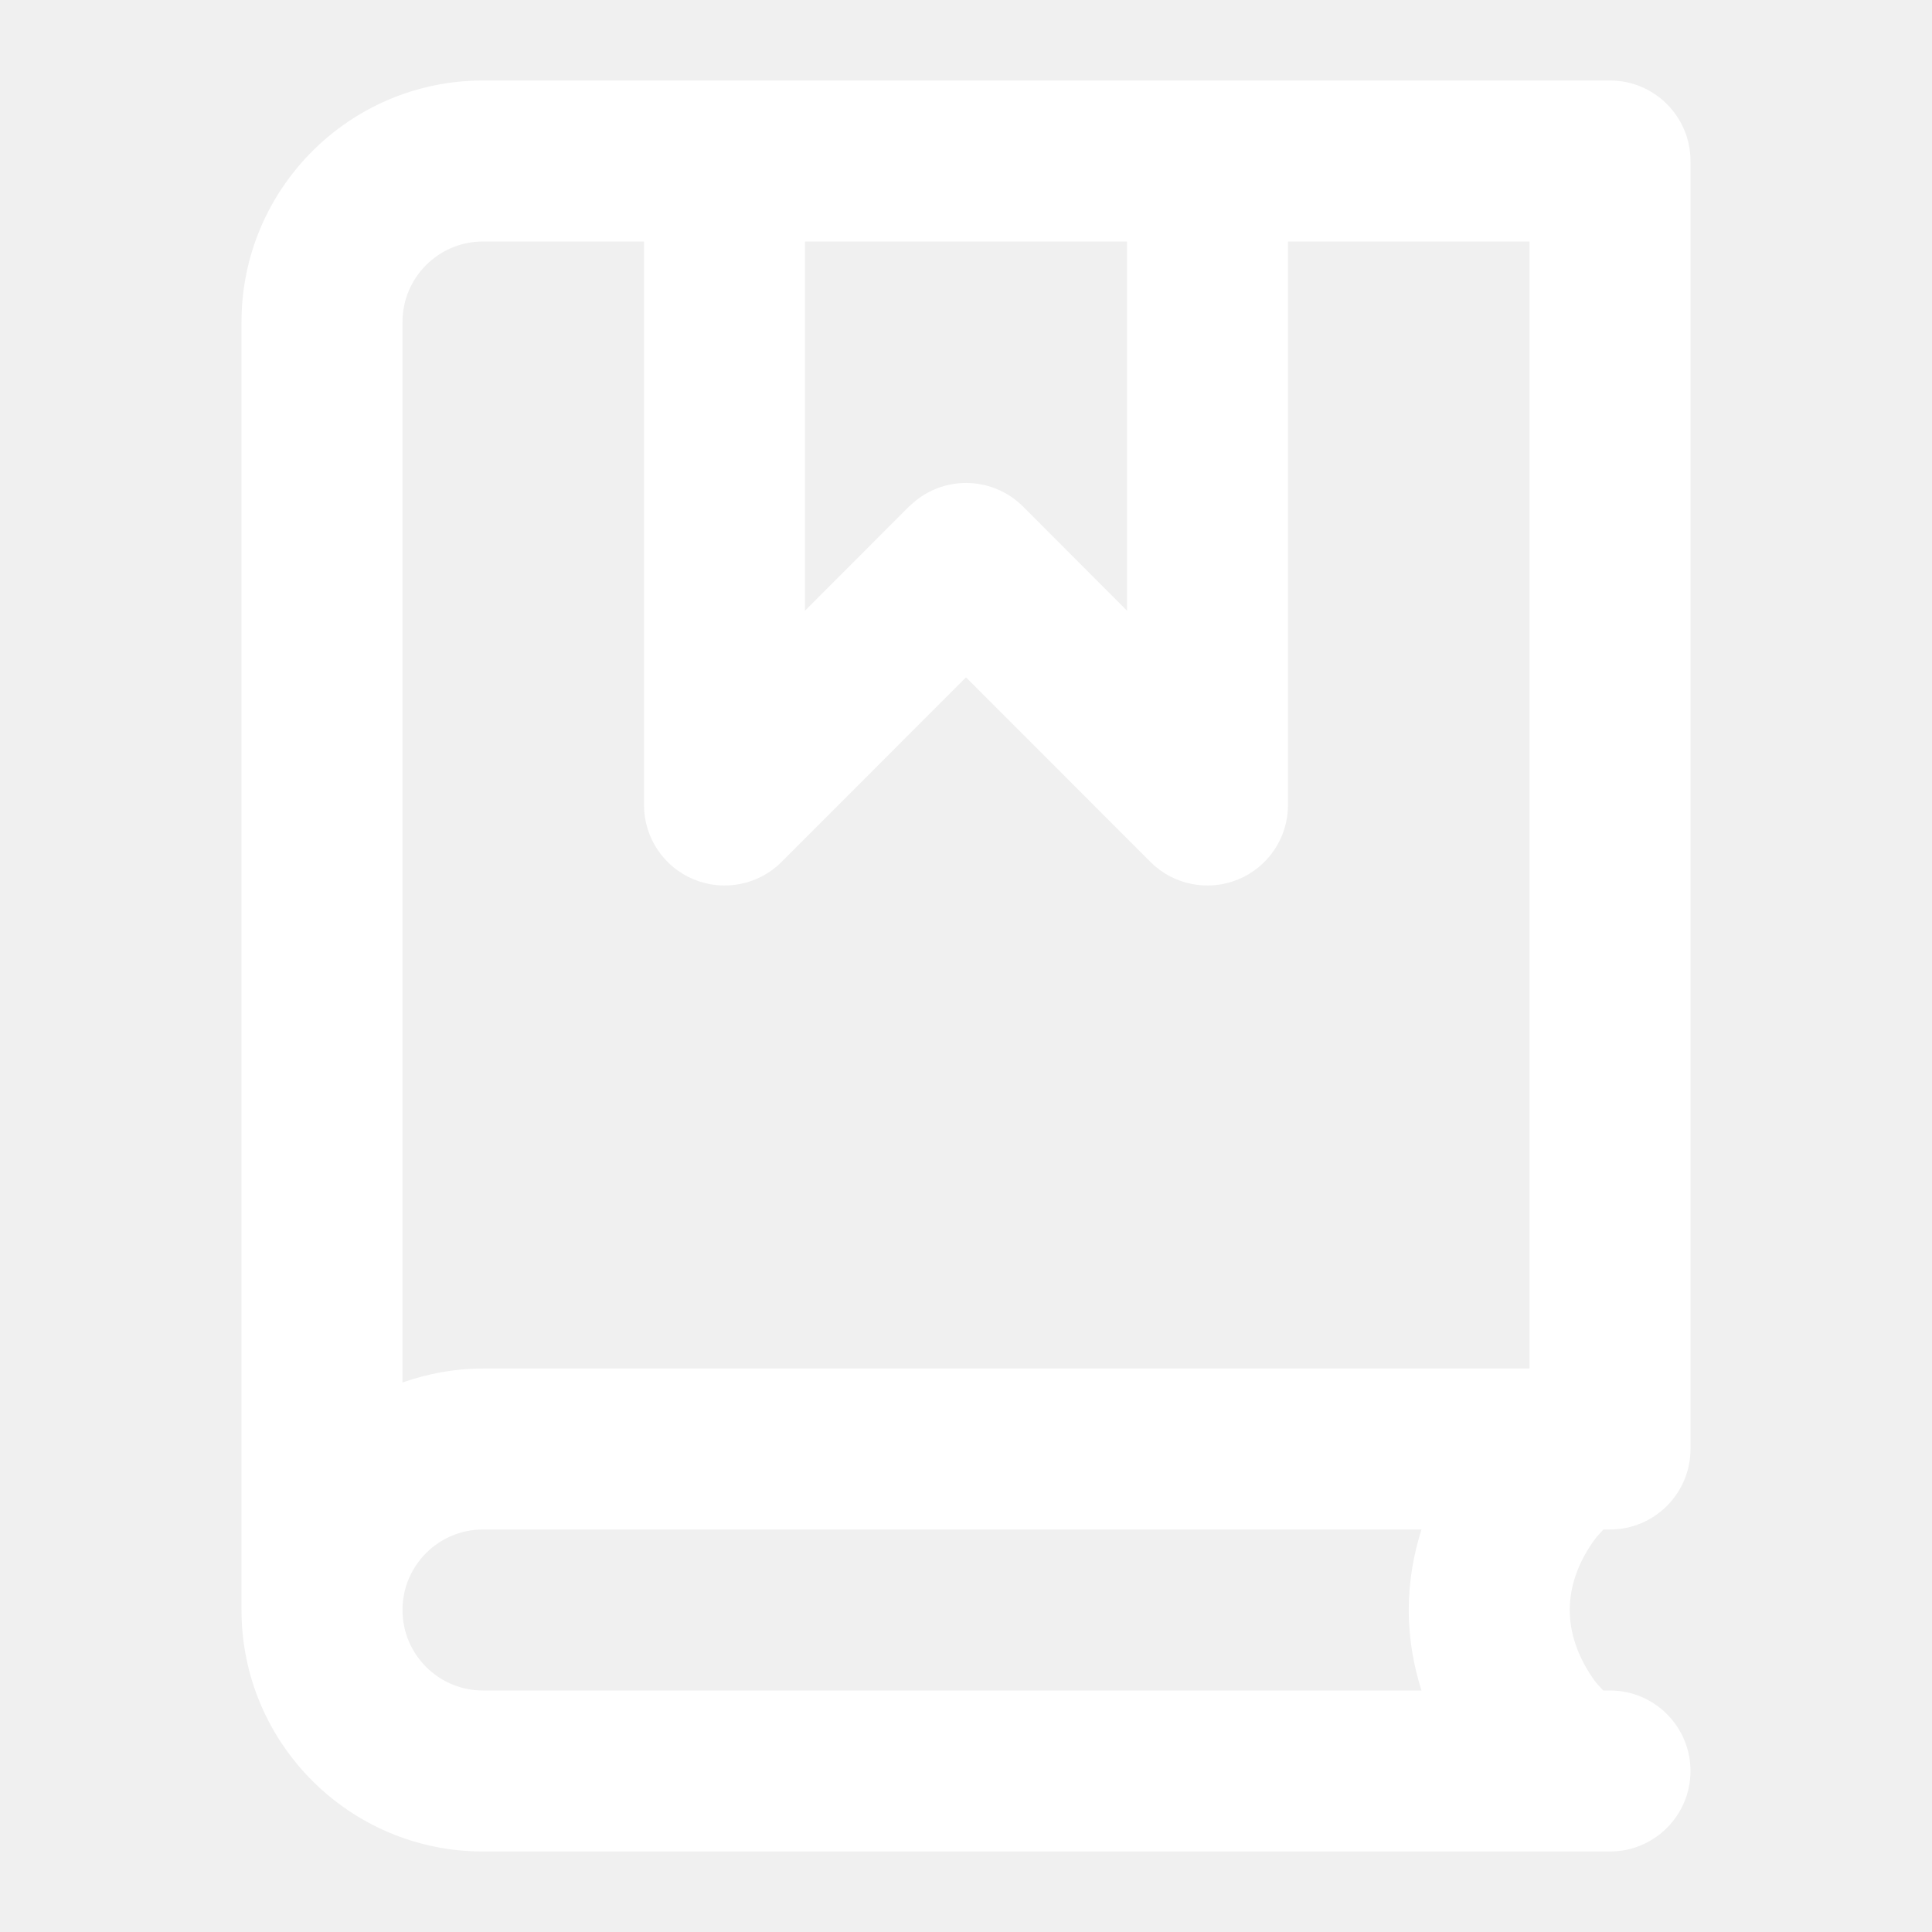
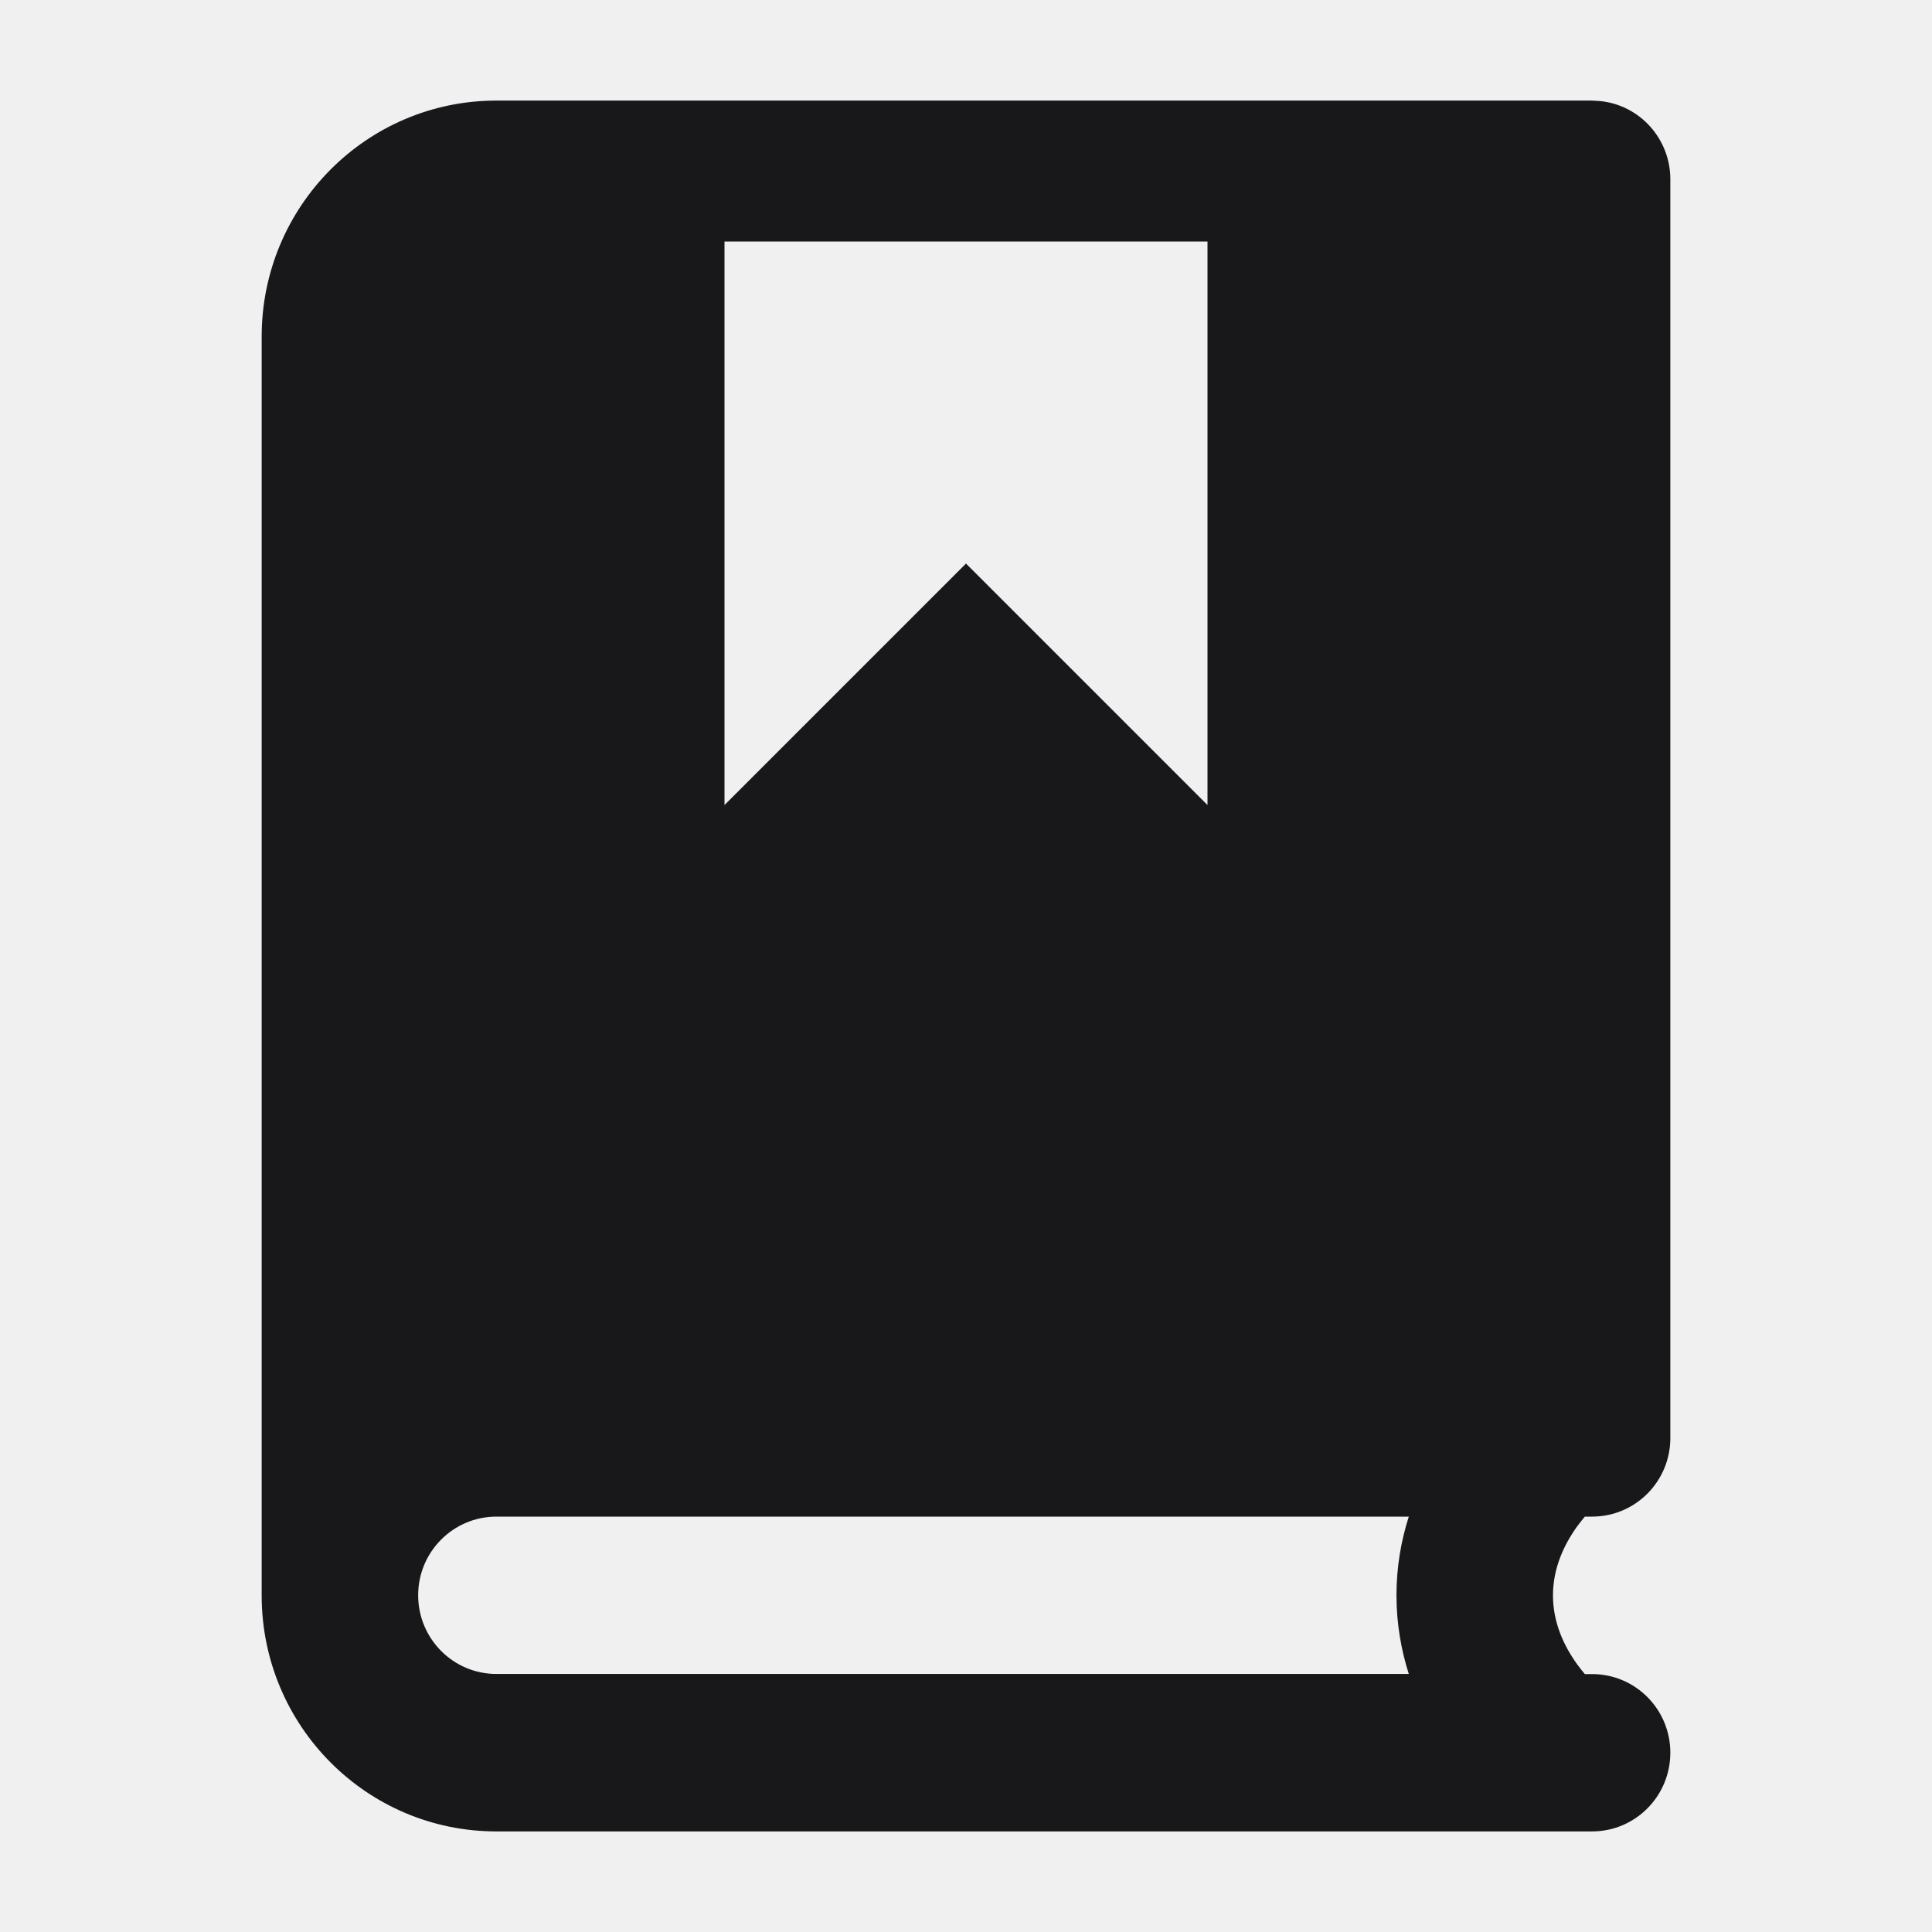
- <svg xmlns="http://www.w3.org/2000/svg" width="12" height="12" viewBox="0 0 12 12" fill="none">
-   <path d="M10 0.5C10.276 0.5 10.5 0.724 10.5 1V9C10.5 9.276 10.276 9.5 10 9.5H9.959C9.943 9.519 9.922 9.538 9.905 9.562C9.819 9.68 9.75 9.829 9.75 10C9.75 10.171 9.819 10.32 9.905 10.44C9.922 10.463 9.942 10.481 9.958 10.5H10C10.276 10.5 10.5 10.724 10.5 11C10.5 11.276 10.276 11.5 10 11.5H3C2.172 11.5 1.5 10.828 1.5 10V2C1.5 1.172 2.172 0.5 3 0.5H10ZM3 9.5C2.724 9.5 2.5 9.724 2.5 10C2.5 10.276 2.724 10.5 3 10.5H8.829C8.782 10.351 8.75 10.184 8.75 10C8.75 9.816 8.782 9.649 8.829 9.5H3ZM3 1.5C2.724 1.5 2.5 1.724 2.5 2V8.587C2.657 8.532 2.825 8.5 3 8.5H9.5V1.5H8V5C8 5.202 7.878 5.385 7.691 5.462C7.505 5.539 7.289 5.497 7.146 5.354L6 4.207L4.854 5.354C4.711 5.497 4.495 5.539 4.309 5.462C4.122 5.385 4 5.202 4 5V1.5H3ZM5 3.793L5.646 3.146L5.685 3.112C5.881 2.952 6.17 2.963 6.354 3.146L7 3.793V1.5H5V3.793Z" fill="white" />
+ <svg xmlns="http://www.w3.org/2000/svg" width="16" height="16" viewBox="0 0 16 16" fill="none">
+   <path d="M13.252 0.837C13.579 0.87 13.833 1.148 13.833 1.485V11.909C13.833 12.269 13.543 12.56 13.185 12.56H13.125C13.105 12.585 13.083 12.611 13.062 12.64C12.95 12.795 12.861 12.99 12.861 13.212C12.861 13.435 12.95 13.629 13.062 13.784C13.083 13.813 13.105 13.84 13.125 13.864H13.185C13.543 13.864 13.833 14.155 13.833 14.515C13.833 14.875 13.543 15.167 13.185 15.167H4.111C3.037 15.167 2.167 14.292 2.167 13.212V2.788C2.167 1.708 3.037 0.833 4.111 0.833H13.185L13.252 0.837ZM4.111 12.56C3.753 12.56 3.463 12.852 3.463 13.211C3.463 13.571 3.753 13.863 4.111 13.863H11.667C11.605 13.668 11.565 13.451 11.565 13.211C11.565 12.972 11.605 12.754 11.667 12.56H4.111ZM6 2V6.667L8 4.667L10 6.667V2H6Z" fill="#18181B" />
</svg>
